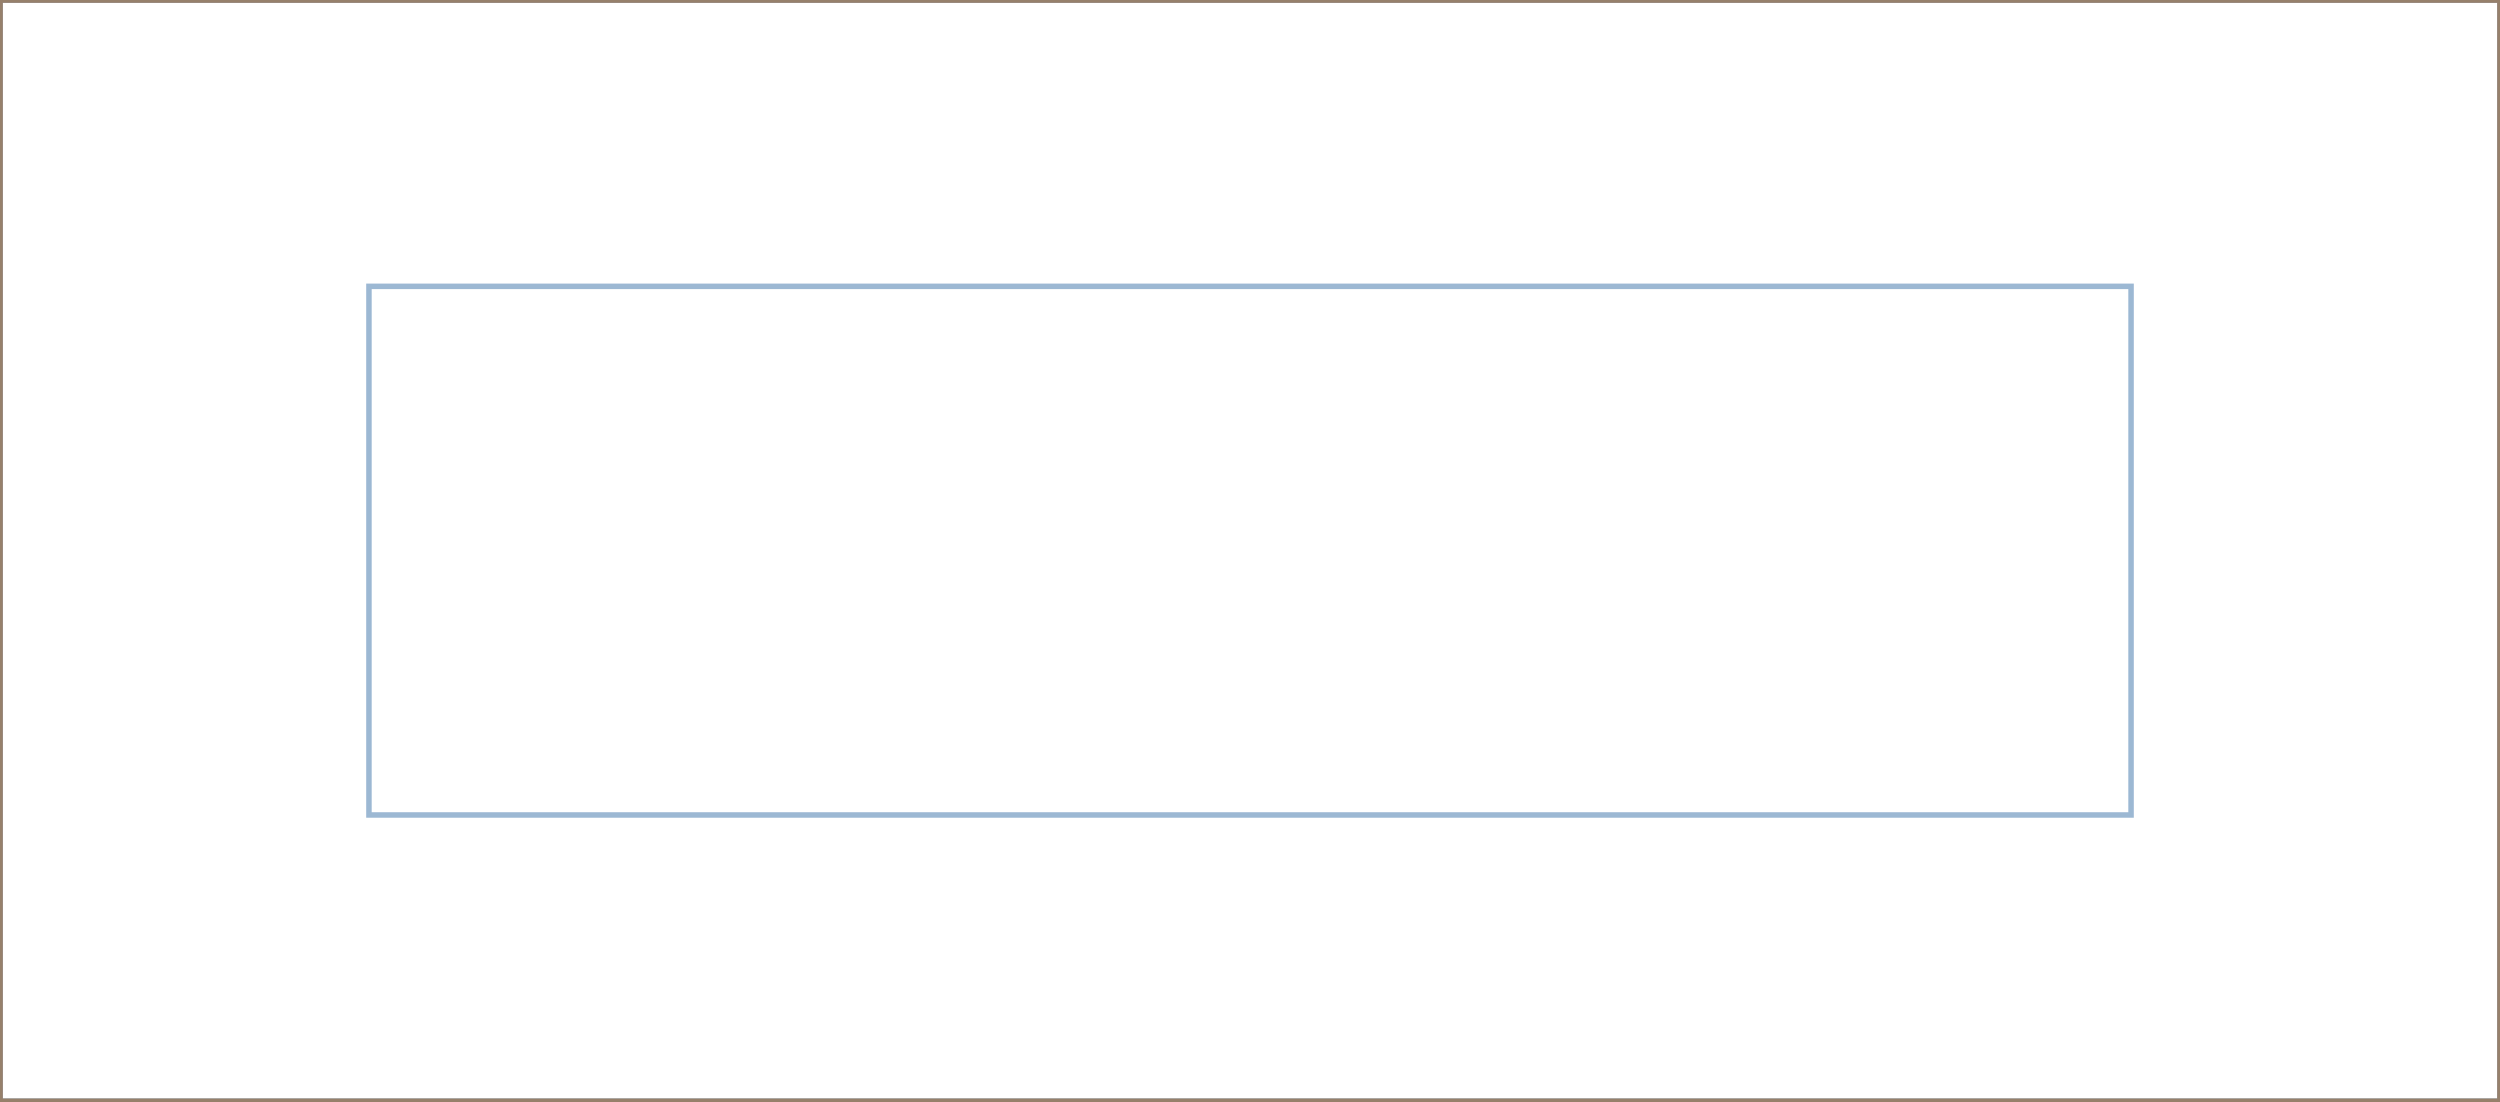
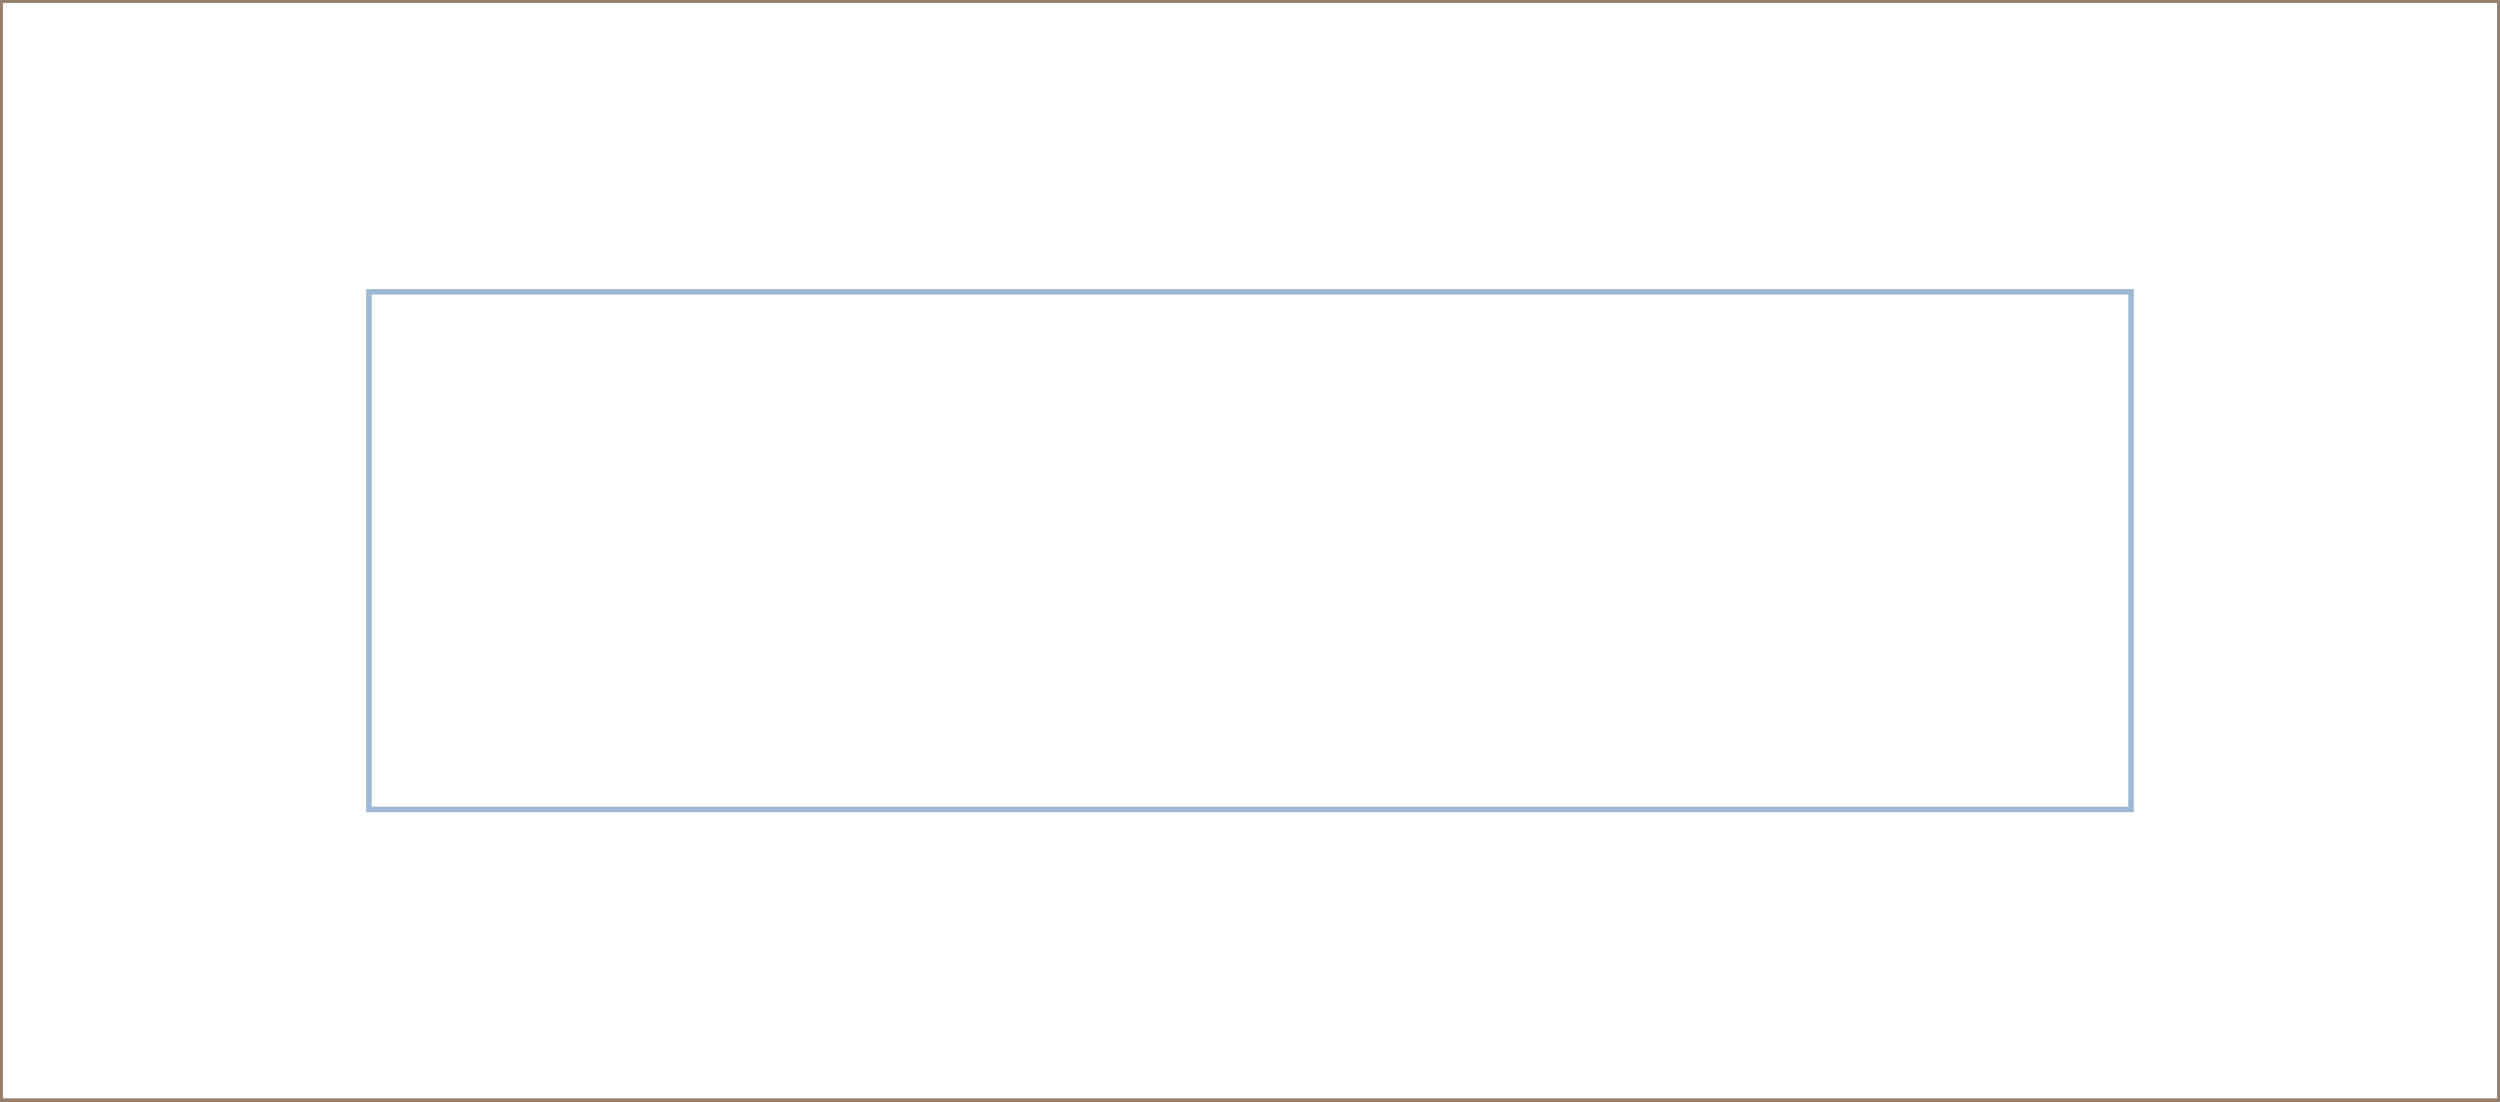
<svg xmlns="http://www.w3.org/2000/svg" viewBox="0 0 454 200" width="454" height="200" role="img" aria-label="Text/Caption layout wireframe">
  <rect width="454" height="200" fill="#ffffff" />
  <g>
    <rect x="0" y="0" width="454" height="200" fill="none" fill-opacity="0" stroke="#5B6470" stroke-width="1" stroke-opacity="0.5" />
  </g>
  <g>
    <rect x="0" y="0" width="454" height="200" fill="none" fill-opacity="0" stroke="#2E7D6B" stroke-width="1" stroke-opacity="0.5" />
  </g>
  <g>
    <rect x="0" y="0" width="454" height="200" fill="none" fill-opacity="0" stroke="#8E6BA8" stroke-width="1" stroke-opacity="0.5" />
  </g>
  <g>
    <rect x="0" y="0" width="454" height="200" fill="none" fill-opacity="0" stroke="#B0813B" stroke-width="1" stroke-opacity="0.5" />
  </g>
  <g>
-     <rect x="67" y="52" width="320" height="96" fill="none" fill-opacity="0" stroke="#3B72A8" stroke-width="1" stroke-opacity="0.5" />
+     <rect x="67" y="53" width="320" height="94" fill="none" fill-opacity="0" stroke="#3B72A8" stroke-width="1" stroke-opacity="0.5" />
  </g>
</svg>
